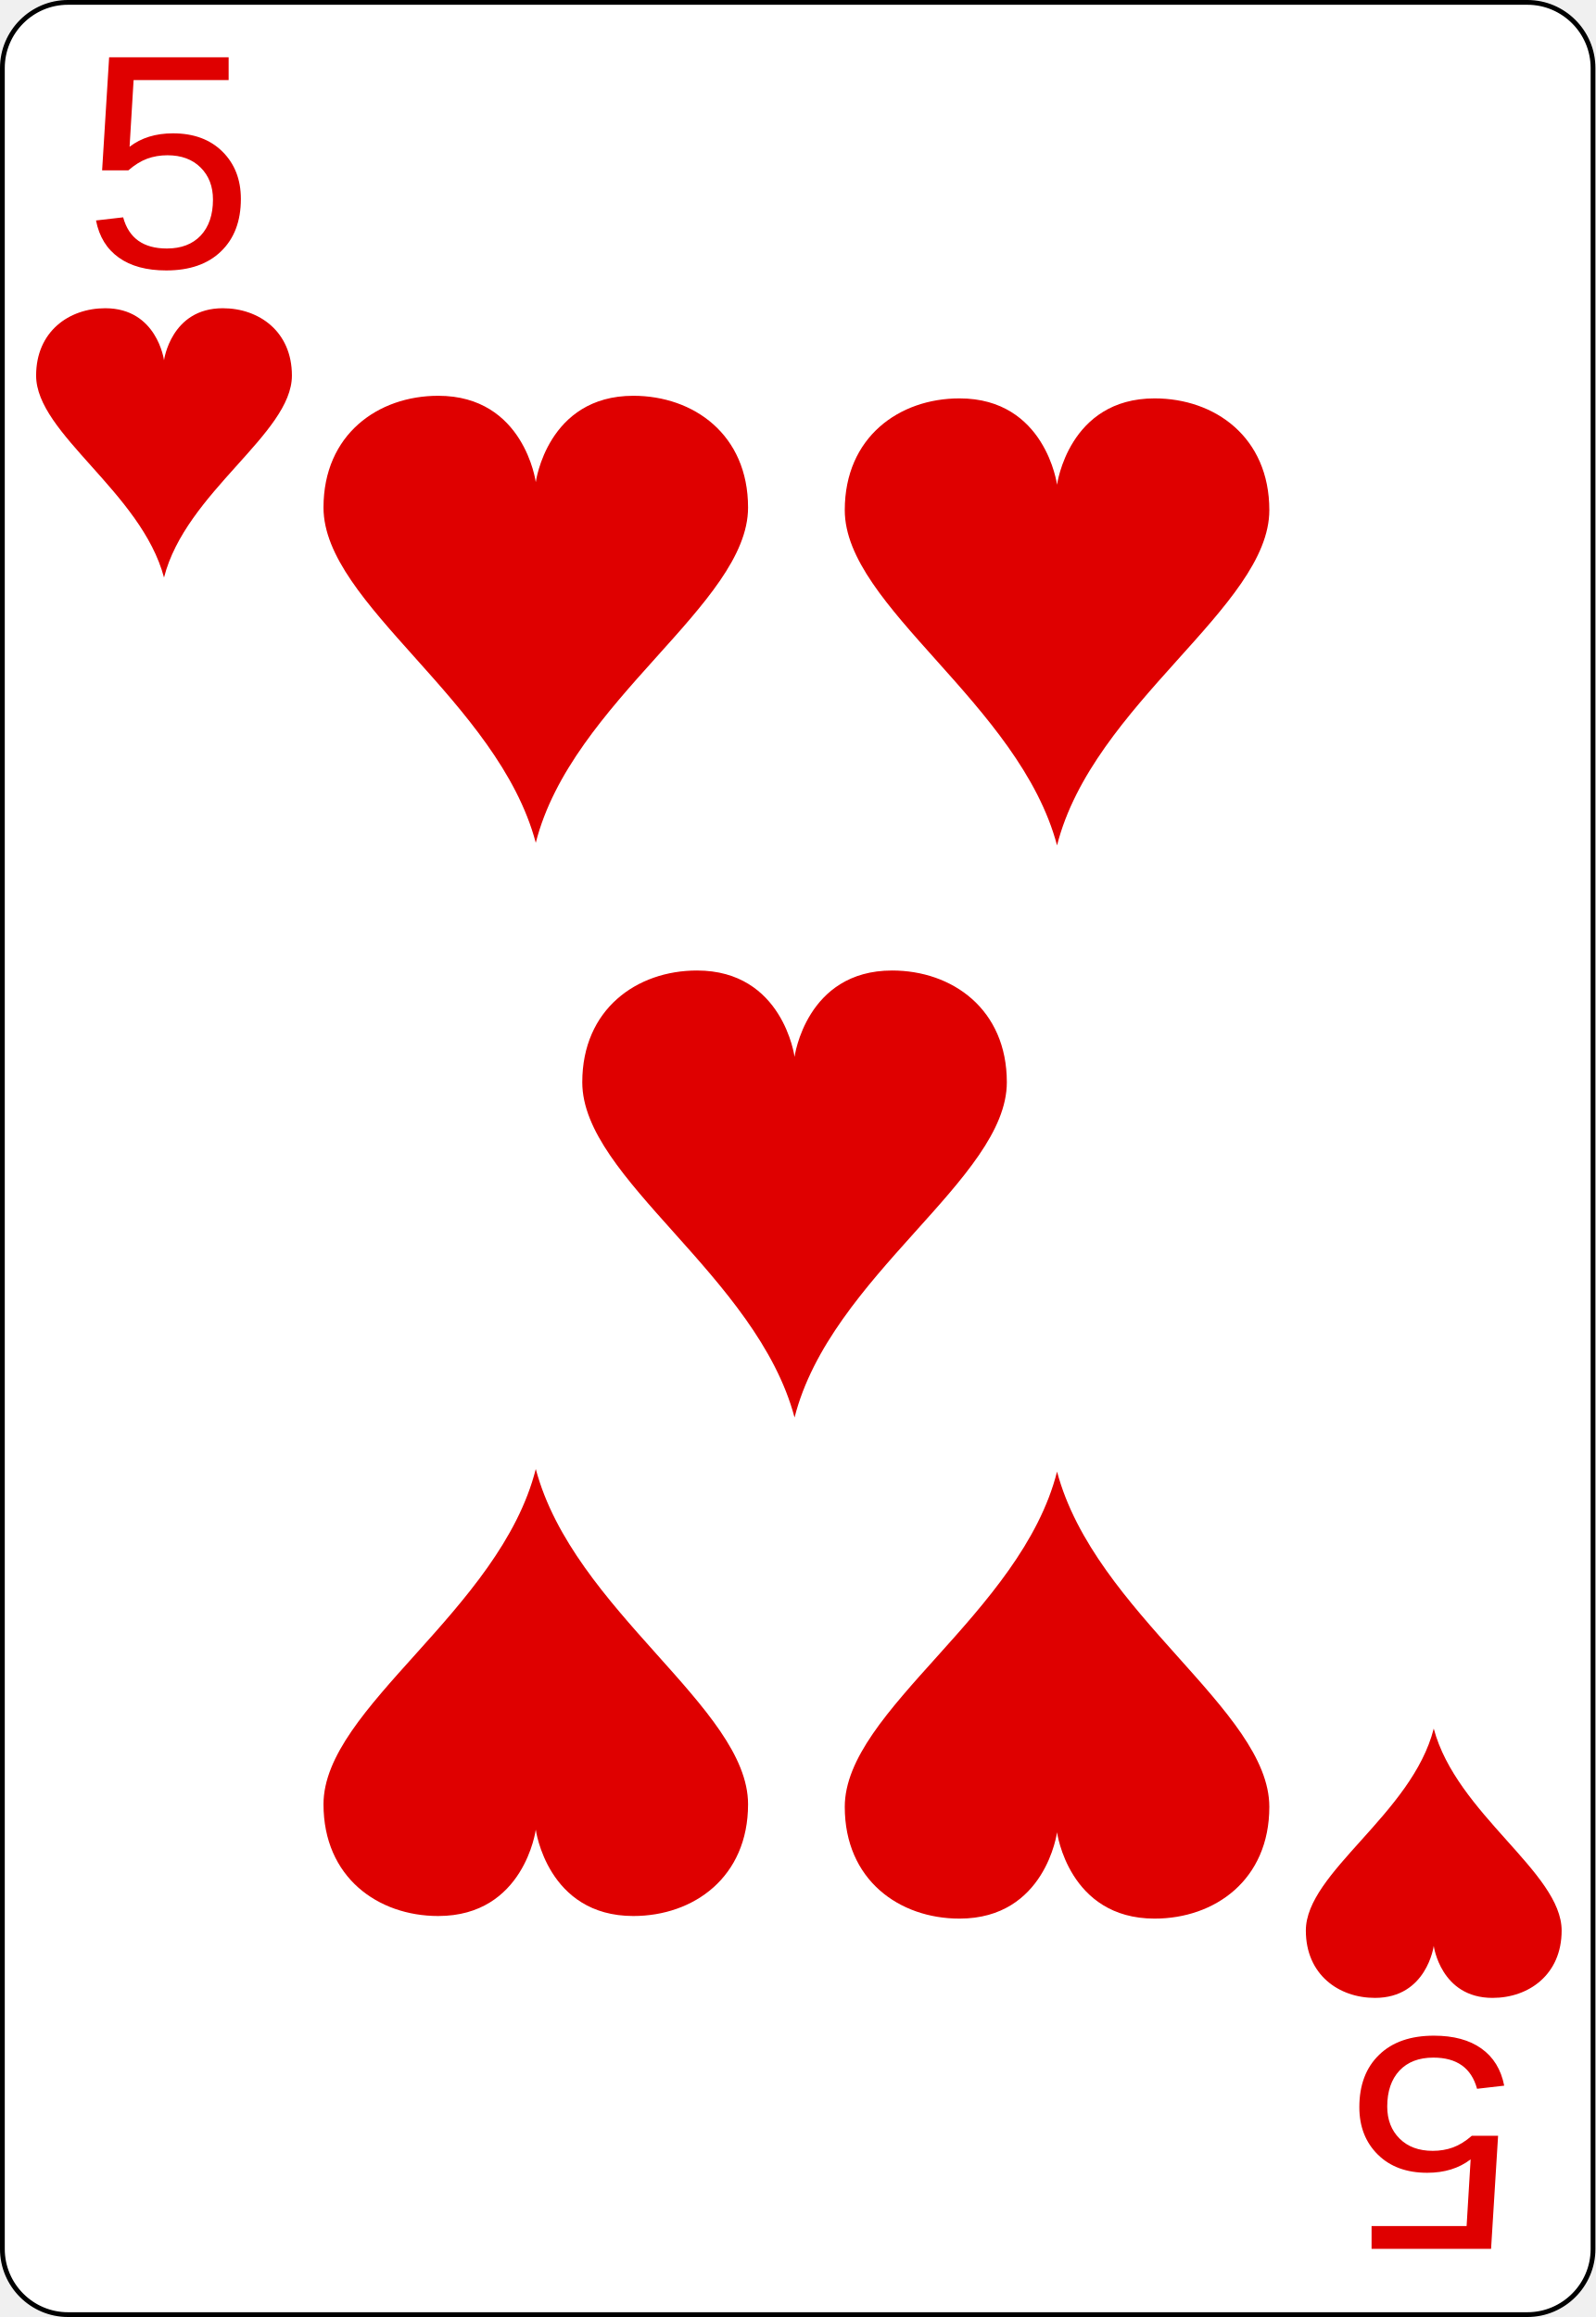
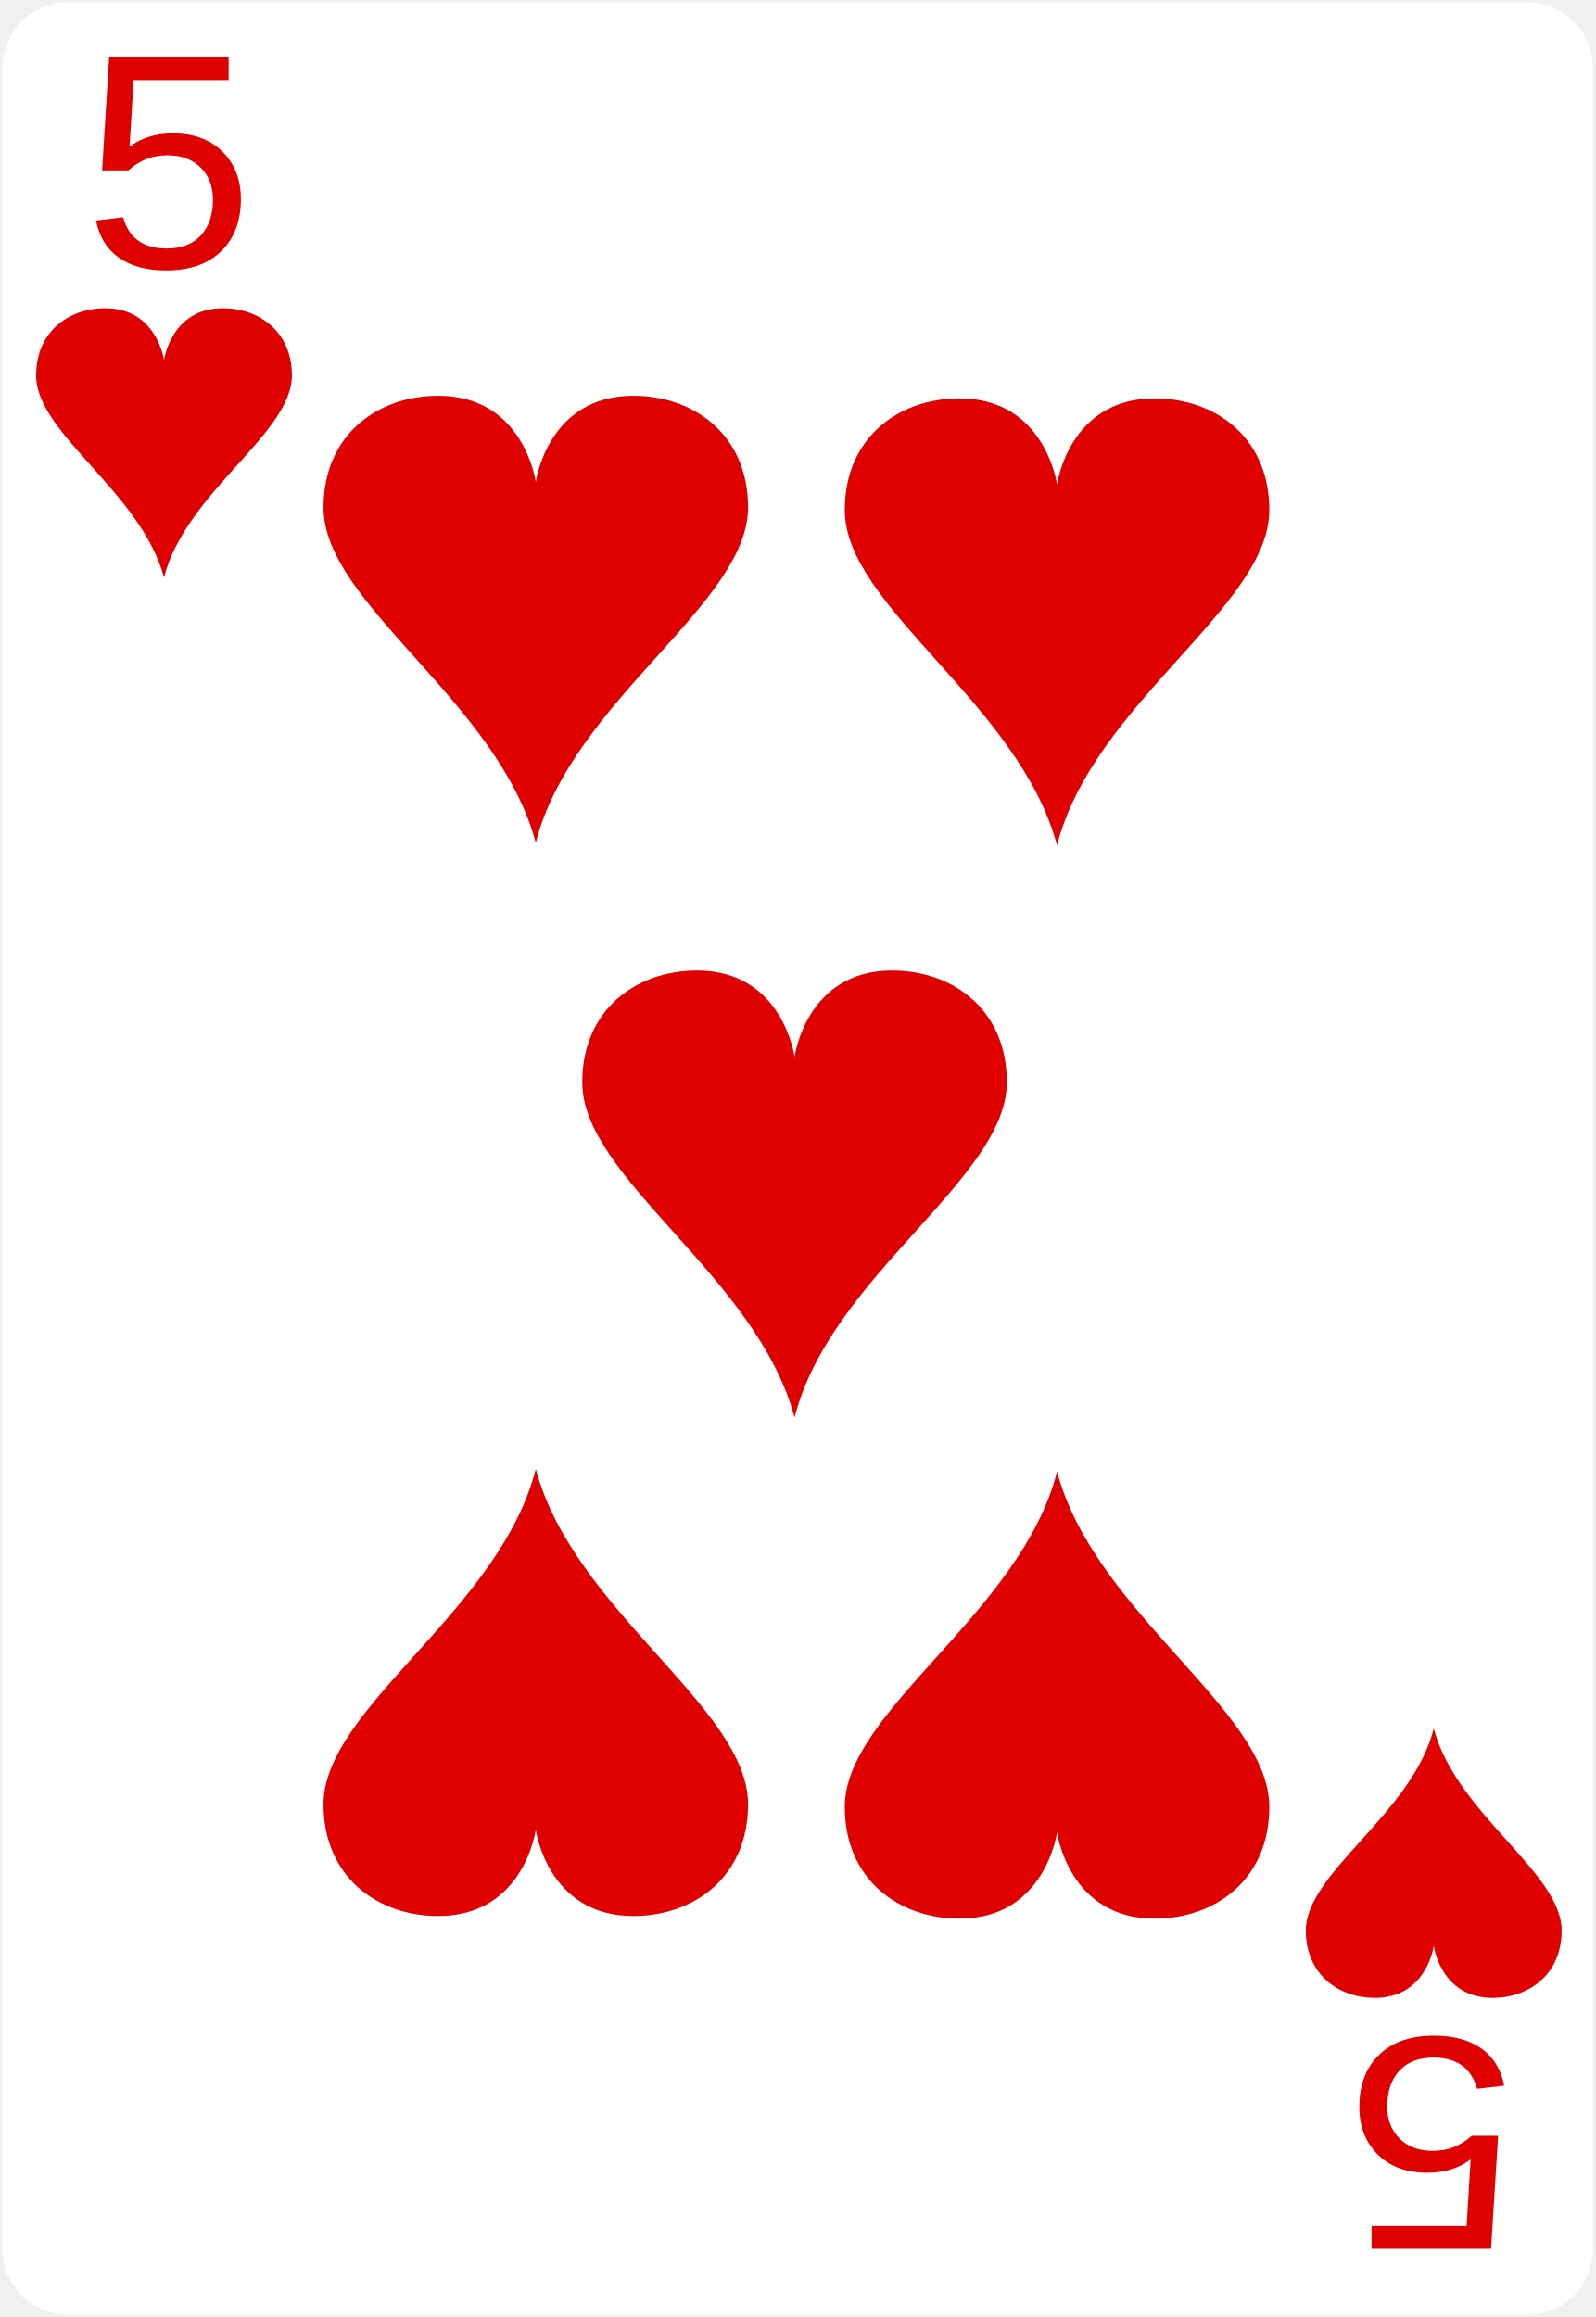
<svg xmlns="http://www.w3.org/2000/svg" xmlns:xlink="http://www.w3.org/1999/xlink" width="167.087pt" height="242.667pt" viewBox="0 0 167.087 242.667" xml:space="preserve" id="svg2" version="1.1">
  <defs id="defs41">
    <radialGradient xlink:href="#linearGradient3773" id="radialGradient3781" cx="-0.158" cy="-8.835" fx="-0.158" fy="-8.835" r="8" gradientTransform="matrix(-1.584269,-0.02349808,0.03071979,-2.477574,-0.2485638,-26.71351)" gradientUnits="userSpaceOnUse" />
    <linearGradient id="linearGradient3773">
      <stop style="stop-color:#000000;stop-opacity:1;" offset="0" id="stop3775" />
      <stop style="stop-color:#000000;stop-opacity:0.649;" offset="1" id="stop3777" />
    </linearGradient>
    <radialGradient xlink:href="#linearGradient3773" id="radialGradient3957" cx="-0.158" cy="-8.835" fx="-0.158" fy="-8.835" r="8" gradientTransform="matrix(-1.584269,-0.02349808,0.03071979,-2.477574,-0.2485638,-26.71351)" gradientUnits="userSpaceOnUse" />
    <linearGradient id="linearGradient3959">
      <stop style="stop-color:#000000;stop-opacity:1;" offset="0" id="stop3961" />
      <stop style="stop-color:#000000;stop-opacity:0.649;" offset="1" id="stop3963" />
    </linearGradient>
    <radialGradient r="81.903" fy="509.476" fx="168.025" cy="509.476" cx="168.025" gradientTransform="matrix(1.25656,-0.7774064,0.3366382,0.5361257,-221.2021,359.2426)" gradientUnits="userSpaceOnUse" id="radialGradient3975" xlink:href="#linearGradient3784-4" />
    <linearGradient id="linearGradient3784-4">
      <stop style="stop-color:#ffffff;stop-opacity:0.435;" offset="0" id="stop3786-8" />
      <stop style="stop-color:#000000;stop-opacity:0;" offset="1" id="stop3788-6" />
    </linearGradient>
    <radialGradient xlink:href="#linearGradient3784-4-5" id="radialGradient3929" gradientUnits="userSpaceOnUse" gradientTransform="matrix(1.25656,-0.7774064,0.3366382,0.5361257,-221.2021,359.2426)" cx="168.025" cy="509.476" fx="168.025" fy="509.476" r="81.903" />
    <linearGradient id="linearGradient3784-4-5">
      <stop style="stop-color:#ffffff;stop-opacity:0.489;" offset="0" id="stop3786-8-0" />
      <stop style="stop-color:#000000;stop-opacity:0;" offset="1" id="stop3788-6-3" />
    </linearGradient>
    <radialGradient xlink:href="#linearGradient3784-4-1" id="radialGradient3927" gradientUnits="userSpaceOnUse" gradientTransform="matrix(1.25656,-0.7774064,0.3366382,0.5361257,-221.2021,359.2426)" cx="168.025" cy="509.476" fx="168.025" fy="509.476" r="81.903" />
    <linearGradient id="linearGradient3784-4-1">
      <stop style="stop-color:#ffffff;stop-opacity:0.237;" offset="0" id="stop3786-8-03" />
      <stop style="stop-color:#000000;stop-opacity:0;" offset="1" id="stop3788-6-6" />
    </linearGradient>
    <radialGradient xlink:href="#linearGradient3768" id="radialGradient3776" cx="-0.206" cy="-4.579" fx="-0.206" fy="-4.579" r="8" gradientTransform="matrix(-1,0,0,-1.720176,-0.4120407,-13.02719)" gradientUnits="userSpaceOnUse" />
    <linearGradient id="linearGradient3768">
      <stop style="stop-color:#df0000;stop-opacity:1;" offset="0" id="stop3770" />
      <stop style="stop-color:#df0000;stop-opacity:0.672;" offset="1" id="stop3772" />
    </linearGradient>
    <radialGradient r="81.903" fy="511.223" fx="171.487" cy="511.223" cx="171.487" gradientTransform="matrix(1.152989,-0.6739155,0.3948202,0.6754904,-233.6326,270.4008)" gradientUnits="userSpaceOnUse" id="radialGradient4013" xlink:href="#linearGradient3784-4-6" />
    <linearGradient id="linearGradient3784-4-6">
      <stop style="stop-color:#ffffff;stop-opacity:0.313;" offset="0" id="stop3786-8-8" />
      <stop style="stop-color:#000000;stop-opacity:0;" offset="1" id="stop3788-6-8" />
    </linearGradient>
    <radialGradient r="81.903" fy="492.632" fx="159.354" cy="492.632" cx="159.354" gradientTransform="matrix(1.089478,-0.715138,0.4464527,0.6562658,-244.9333,290.9185)" gradientUnits="userSpaceOnUse" id="radialGradient4013-8" xlink:href="#linearGradient3784-4-2" />
    <linearGradient id="linearGradient3784-4-2">
      <stop style="stop-color:#ffffff;stop-opacity:0.29;" offset="0" id="stop3786-8-1" />
      <stop style="stop-color:#000000;stop-opacity:0;" offset="1" id="stop3788-6-5" />
    </linearGradient>
    <radialGradient r="81.903" fy="492.632" fx="159.354" cy="492.632" cx="159.354" gradientTransform="matrix(1.089478,-0.715138,0.4464527,0.6562658,-244.9333,290.9185)" gradientUnits="userSpaceOnUse" id="radialGradient3073" xlink:href="#linearGradient3784-4-2" />
  </defs>
-   <g id="Layer_x0020_1" style="fill-rule:nonzero;clip-rule:nonzero;stroke:#000000;stroke-miterlimit:4;">
+   <g id="Layer_x0020_1" style="fill-rule:nonzero;clip-rule:nonzero;stroke:none;stroke-miterlimit:4;">
    <path style="fill:#FFFFFF;stroke-width:0.5;" d="M166.837,235.548c0,3.777-3.087,6.869-6.871,6.869H7.111c-3.775,0-6.861-3.092-6.861-6.869V7.12C0.25,3.343,3.336,0.25,7.111,0.25h152.855    c3.784,0,6.871,3.093,6.871,6.87v228.428z" id="path5" />
    <g style="stroke:none;" id="g7">
      <g id="g9">
				
			</g>
    </g>
    <g id="g15">
			
		</g>
    <g id="g19">
			
		</g>
    <g style="stroke:none;" id="g23">
      <g id="g25">
				
			</g>
    </g>
    <g style="stroke:none;" id="g31">
      <g id="g33">
				
			</g>
    </g>
  </g>
  <text xml:space="preserve" style="font-size:32px;font-style:normal;font-weight:normal;line-height:125%;letter-spacing:0px;word-spacing:0px;fill:#df0000;fill-opacity:1;stroke:none;font-family:Bitstream Vera Sans" x="8.775" y="28.013" id="text3788">
    <tspan id="tspan3790" x="8.775" y="28.013" style="font-style:normal;font-variant:normal;font-weight:normal;font-stretch:normal;fill:#df0000;fill-opacity:1;font-family:Arial;-inkscape-font-specification:Arial">5</tspan>
  </text>
  <g transform="matrix(1.674307,0,0,1.566992,17.17751,46.38532)" id="layer1-9-6" style="fill:#df0000;fill-opacity:1">
    <path style="fill:#df0000;fill-opacity:1" id="hl-8" d="M 3.676,-9 C 0.433,-9 0,-5.523 0,-5.523 0,-5.523 -0.433,-9 -3.676,-9 -5.946,-9 -8,-7.441 -8,-4.5 -8,-0.614 -1.421,3.294 0,9 1.352,3.299 8,-0.614 8,-4.5 8,-7.441 5.946,-9 3.676,-9 z" />
  </g>
  <text xml:space="preserve" style="font-size:32px;font-style:normal;font-weight:normal;line-height:125%;letter-spacing:0px;word-spacing:0px;fill:#df0000;fill-opacity:1;stroke:none;font-family:Bitstream Vera Sans" x="-158.818" y="-213.515" id="text3788-4" transform="scale(-1,-1)">
    <tspan id="tspan3790-3" x="-158.818" y="-213.515" style="font-style:normal;font-variant:normal;font-weight:normal;font-stretch:normal;fill:#df0000;fill-opacity:1;font-family:Arial;-inkscape-font-specification:Arial">5</tspan>
  </text>
  <g transform="matrix(-1.674307,0,0,-1.566992,150.156,195.1431)" id="layer1-9-6-5" style="fill:#df0000;fill-opacity:1">
    <path style="fill:#df0000;fill-opacity:1" id="hl-8-1" d="M 3.676,-9 C 0.433,-9 0,-5.523 0,-5.523 0,-5.523 -0.433,-9 -3.676,-9 -5.946,-9 -8,-7.441 -8,-4.5 -8,-0.614 -1.421,3.294 0,9 1.352,3.299 8,-0.614 8,-4.5 8,-7.441 5.946,-9 3.676,-9 z" />
  </g>
  <g transform="matrix(2.779008,0,0,2.600887,56.11227,64.85977)" id="layer1-9-6-8" style="fill:#df0000;fill-opacity:1">
    <path style="fill:#df0000;fill-opacity:1" id="hl-8-8" d="M 3.676,-9 C 0.433,-9 0,-5.523 0,-5.523 0,-5.523 -0.433,-9 -3.676,-9 -5.946,-9 -8,-7.441 -8,-4.5 -8,-0.614 -1.421,3.294 0,9 1.352,3.299 8,-0.614 8,-4.5 8,-7.441 5.946,-9 3.676,-9 z" />
  </g>
  <g transform="matrix(-2.779008,0,0,-2.600887,56.11227,177.2622)" id="layer1-9-6-8-9" style="fill:#df0000;fill-opacity:1">
    <path style="fill:#df0000;fill-opacity:1" id="hl-8-8-5" d="M 3.676,-9 C 0.433,-9 0,-5.523 0,-5.523 0,-5.523 -0.433,-9 -3.676,-9 -5.946,-9 -8,-7.441 -8,-4.5 -8,-0.614 -1.421,3.294 0,9 1.352,3.299 8,-0.614 8,-4.5 8,-7.441 5.946,-9 3.676,-9 z" />
  </g>
  <g transform="matrix(2.779008,0,0,2.600887,110.7045,65.1323)" id="layer1-9-6-8-0" style="fill:#df0000;fill-opacity:1">
    <path style="fill:#df0000;fill-opacity:1" id="hl-8-8-6" d="M 3.676,-9 C 0.433,-9 0,-5.523 0,-5.523 0,-5.523 -0.433,-9 -3.676,-9 -5.946,-9 -8,-7.441 -8,-4.5 -8,-0.614 -1.421,3.294 0,9 1.352,3.299 8,-0.614 8,-4.5 8,-7.441 5.946,-9 3.676,-9 z" />
  </g>
  <g transform="matrix(-2.779008,0,0,-2.600887,110.7045,177.5347)" id="layer1-9-6-8-9-8" style="fill:#df0000;fill-opacity:1">
    <path style="fill:#df0000;fill-opacity:1" id="hl-8-8-5-9" d="M 3.676,-9 C 0.433,-9 0,-5.523 0,-5.523 0,-5.523 -0.433,-9 -3.676,-9 -5.946,-9 -8,-7.441 -8,-4.5 -8,-0.614 -1.421,3.294 0,9 1.352,3.299 8,-0.614 8,-4.5 8,-7.441 5.946,-9 3.676,-9 z" />
  </g>
  <g transform="matrix(2.779008,0,0,2.600887,83.2134,125.0525)" id="layer1-9-6-8-6" style="fill:#df0000;fill-opacity:1">
    <path style="fill:#df0000;fill-opacity:1" id="hl-8-8-8" d="M 3.676,-9 C 0.433,-9 0,-5.523 0,-5.523 0,-5.523 -0.433,-9 -3.676,-9 -5.946,-9 -8,-7.441 -8,-4.5 -8,-0.614 -1.421,3.294 0,9 1.352,3.299 8,-0.614 8,-4.5 8,-7.441 5.946,-9 3.676,-9 z" />
  </g>
</svg>
